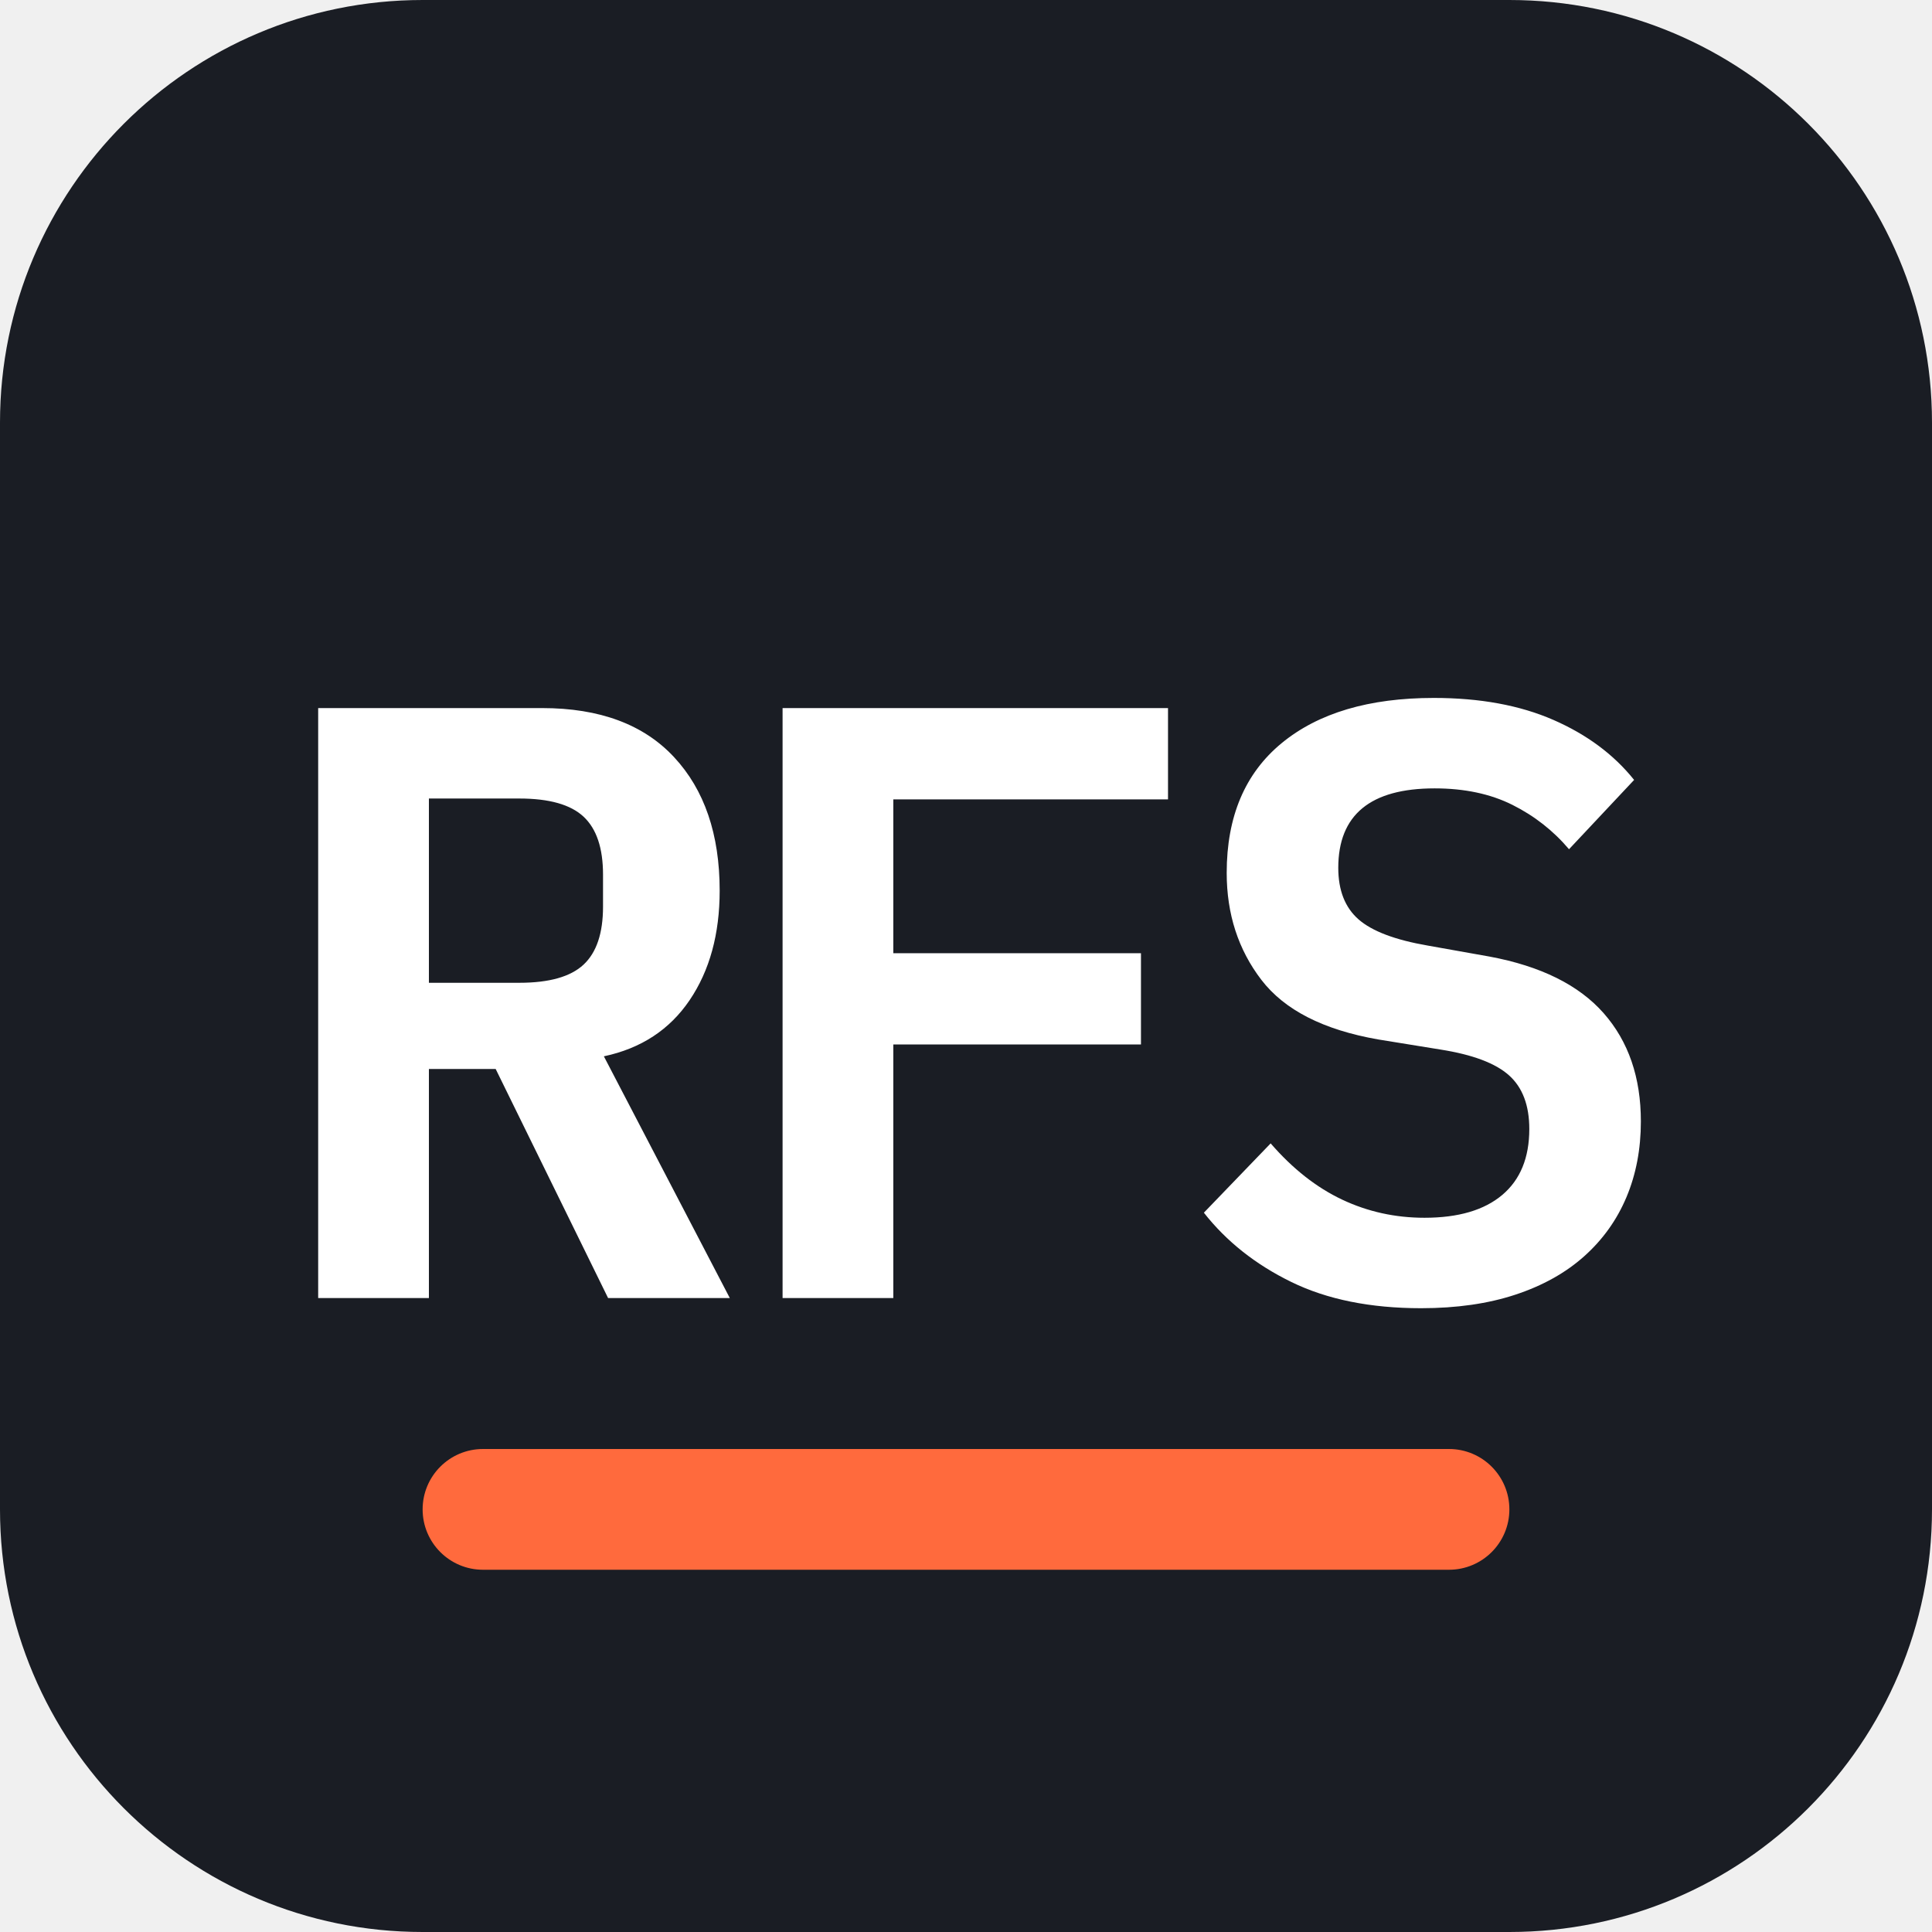
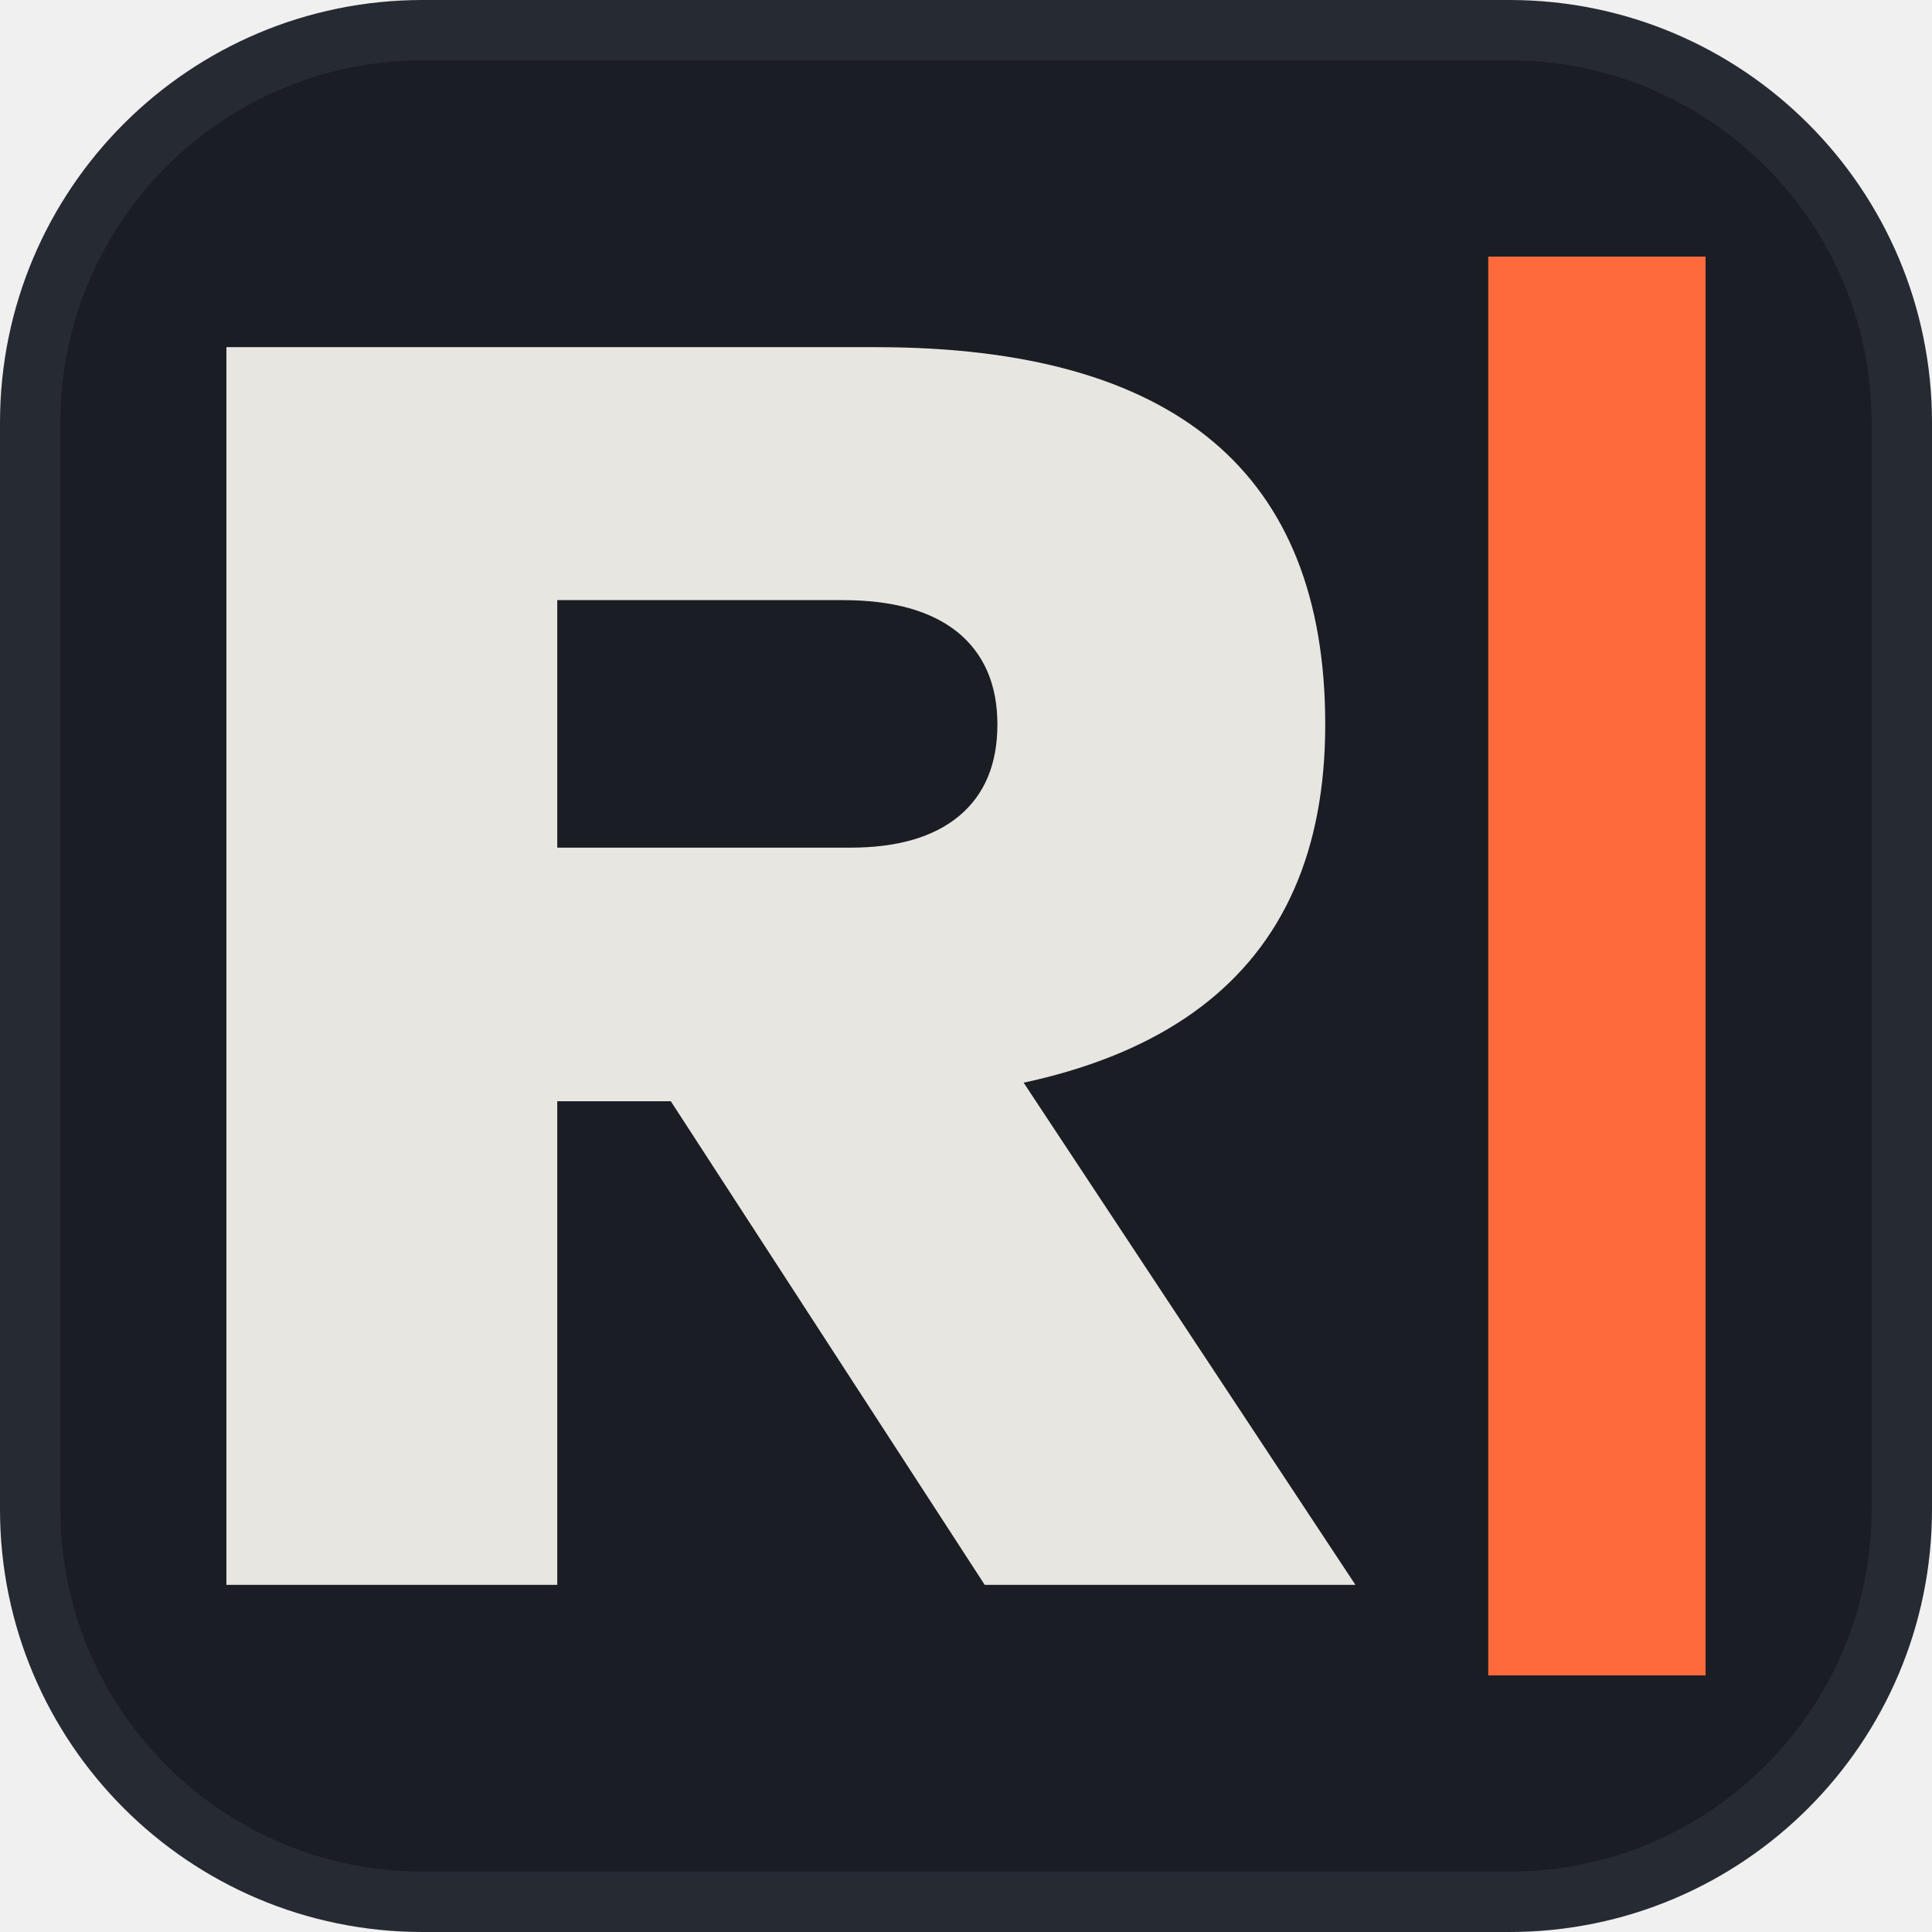
- <svg xmlns="http://www.w3.org/2000/svg" viewBox="0 0 64 64" width="64" height="64" role="img" aria-label="RFS">
-   <rect x="0" y="0" width="64" height="64" rx="14.0" fill="#1a1d24" />
-   <path d="M14.208 43.0H10.54V23.456H17.96Q20.816 23.456 22.328 25.08Q23.84 26.704 23.84 29.504Q23.84 31.66 22.846 33.13Q21.852 34.6 20.004 34.992L24.176 43.0H20.144L16.42 35.412H14.208ZM17.204 32.556Q18.688 32.556 19.332 31.954Q19.976 31.352 19.976 30.036V28.972Q19.976 27.656 19.332 27.054Q18.688 26.452 17.204 26.452H14.208V32.556Z M25.924 43.0V23.456H38.692V26.48H29.592V31.576H37.796V34.6H29.592V43.0Z M47.076 43.336Q44.556 43.336 42.778 42.468Q41.0 41.6 39.88 40.172L42.092 37.876Q43.184 39.136 44.458 39.738Q45.732 40.34 47.188 40.34Q48.868 40.34 49.764 39.584Q50.66 38.828 50.66 37.4Q50.66 36.224 49.988 35.622Q49.316 35.02 47.72 34.768L45.648 34.432Q42.932 33.956 41.784 32.458Q40.636 30.96 40.636 28.916Q40.636 26.116 42.456 24.618Q44.276 23.12 47.496 23.12Q49.792 23.12 51.458 23.848Q53.124 24.576 54.132 25.836L51.976 28.132Q51.192 27.208 50.1 26.662Q49.008 26.116 47.524 26.116Q44.332 26.116 44.332 28.748Q44.332 29.868 45.004 30.456Q45.676 31.044 47.3 31.324L49.344 31.688Q51.892 32.164 53.124 33.564Q54.356 34.964 54.356 37.148Q54.356 38.52 53.88 39.654Q53.404 40.788 52.48 41.614Q51.556 42.44 50.198 42.888Q48.84 43.336 47.076 43.336Z" fill="#ffffff" />
-   <rect x="14.0" y="48.0" width="36.0" height="4.0" rx="2.0" fill="#ff6a3d" />
+ <svg xmlns="http://www.w3.org/2000/svg" viewBox="0 0 32 32" width="32" height="32">
+   <rect x="0.5" y="0.5" width="31" height="31" rx="6.5" fill="#1A1D24" stroke="#262A33" />
+   <path d="M3.75 26.25V5.75H14.51Q21.95 5.75 21.95 12Q21.95 18.24 13.7 18.24H9.23V26.25ZM16.31 26.25 10.15 16.76H16.18L22.45 26.25ZM9.23 14.04H14.08Q15.25 14.04 15.88 13.52Q16.52 12.99 16.52 12Q16.52 11.01 15.86 10.47Q15.2 9.94 13.96 9.94H9.23Z" fill="#E8E6E1" />
+   <rect x="24.65" y="4.25" width="3.6" height="23.50" fill="#FF6A3D" />
</svg>
